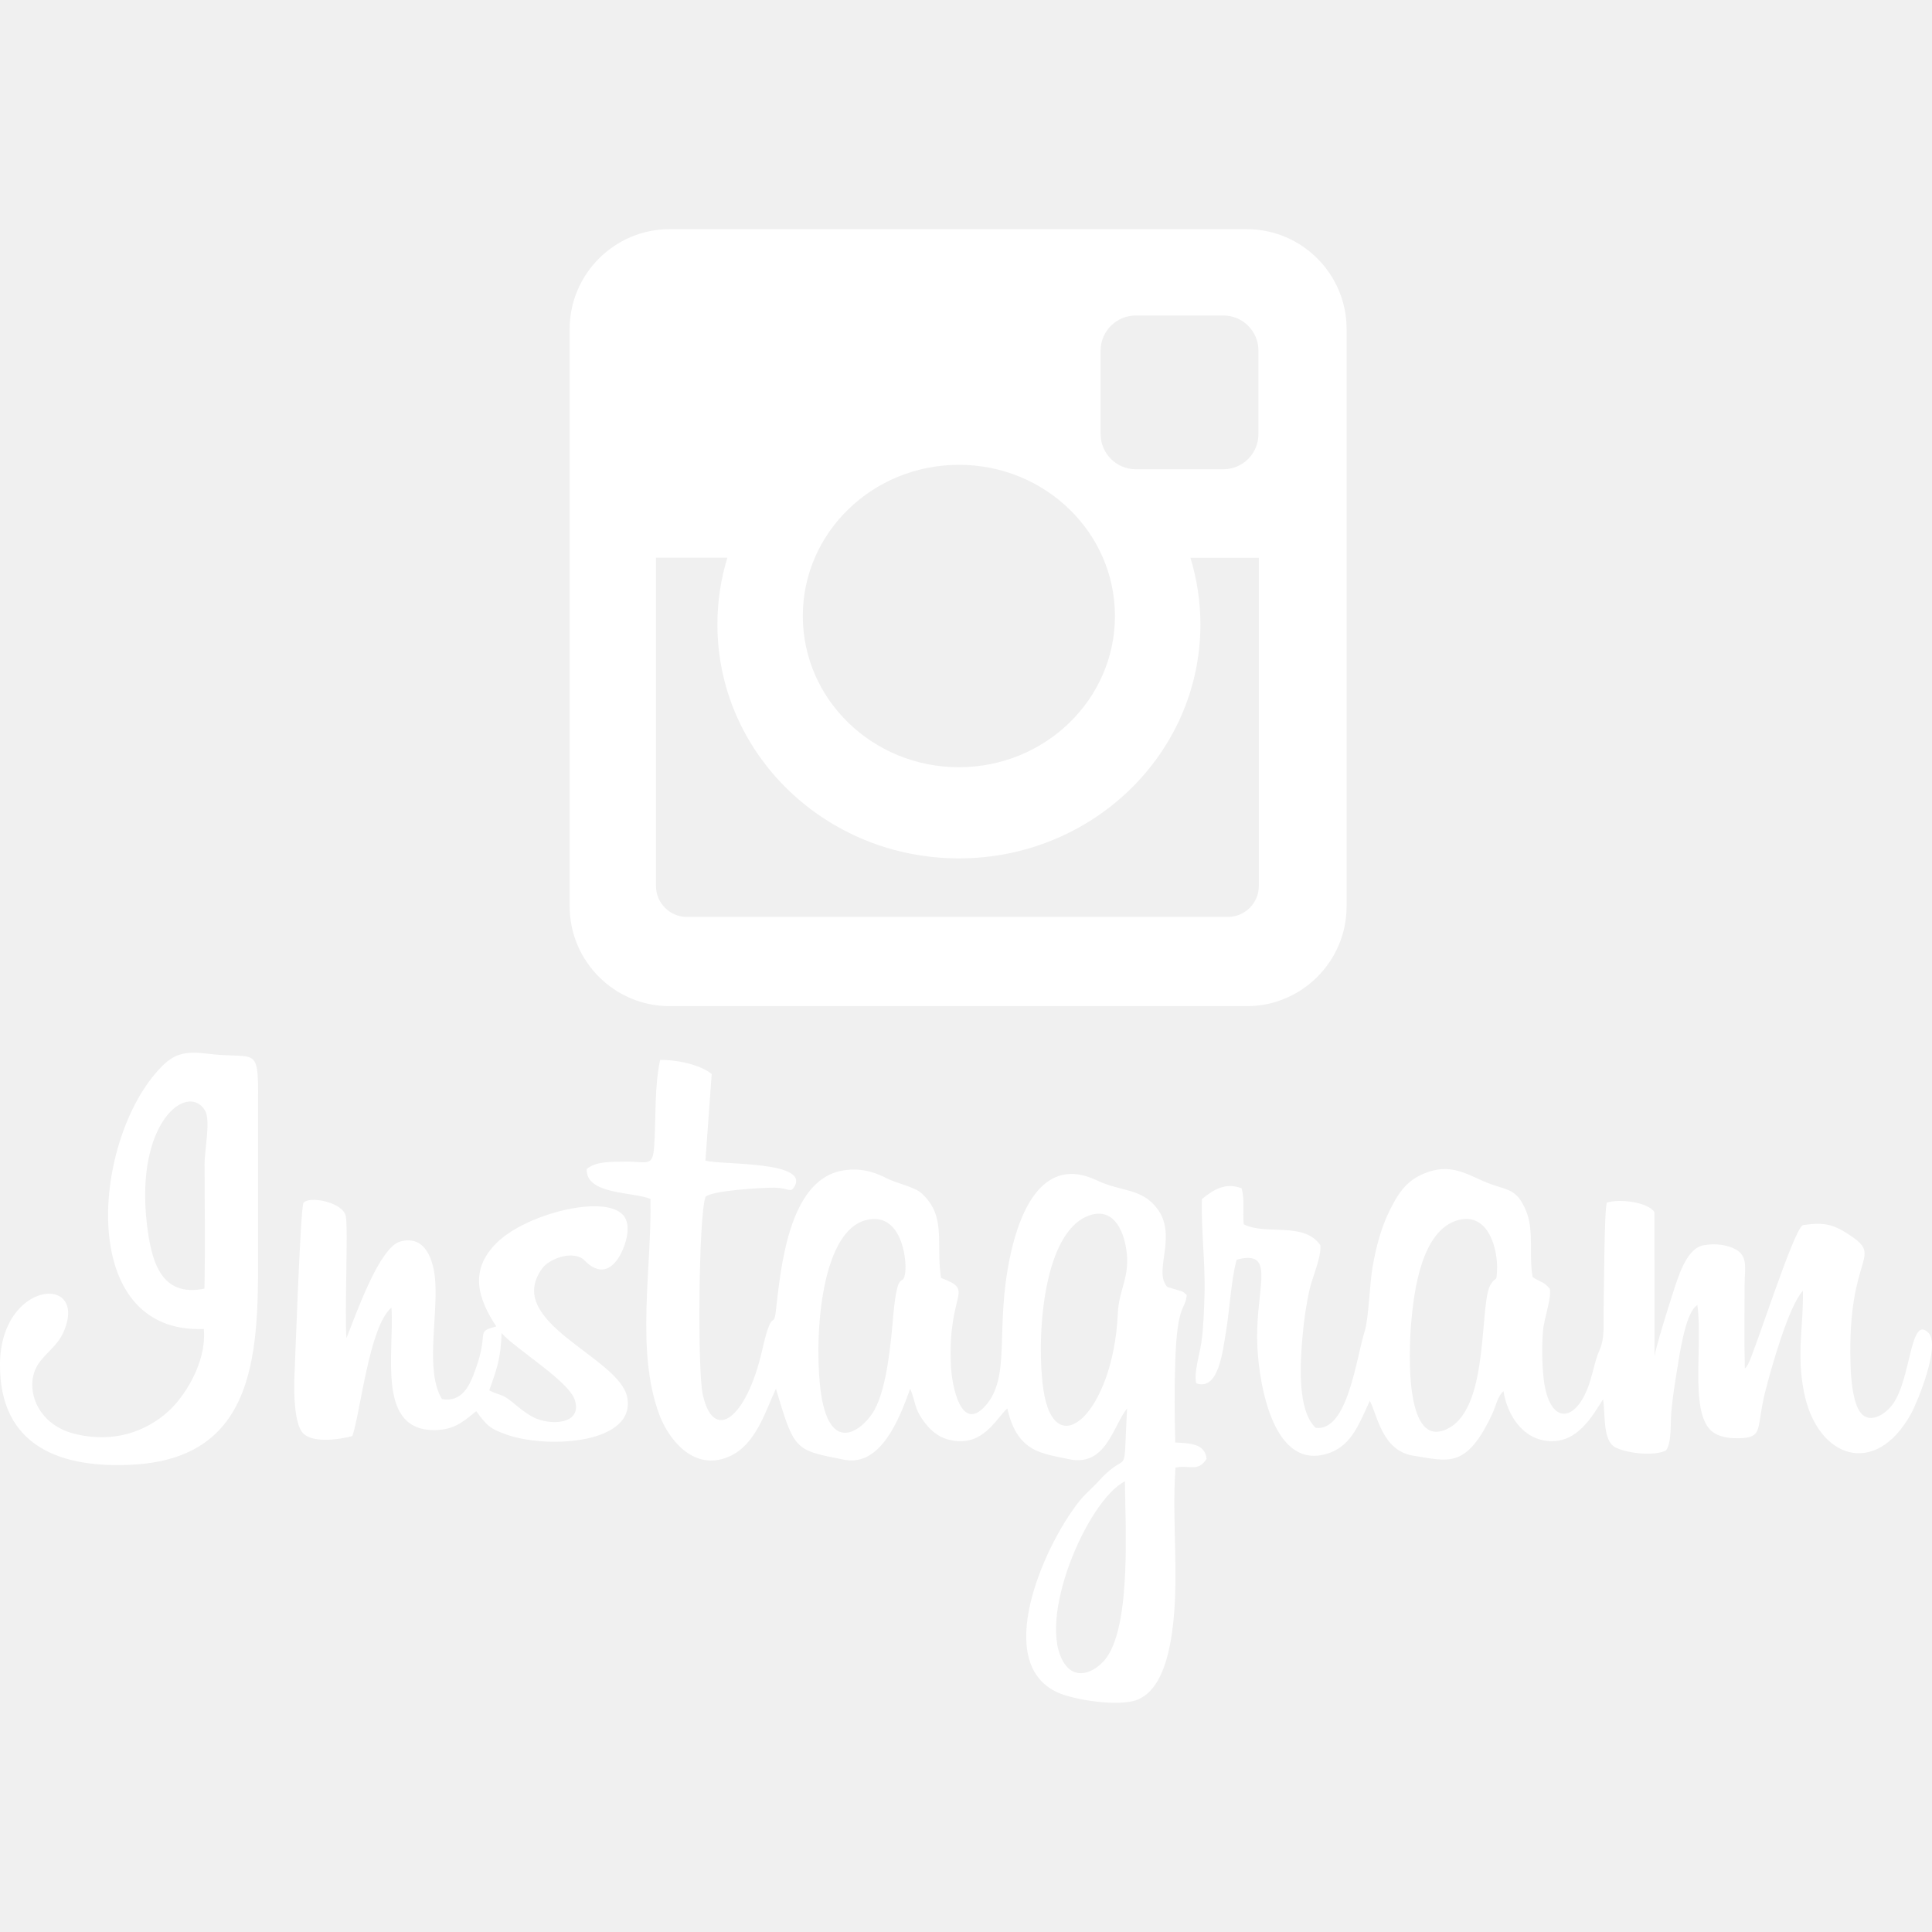
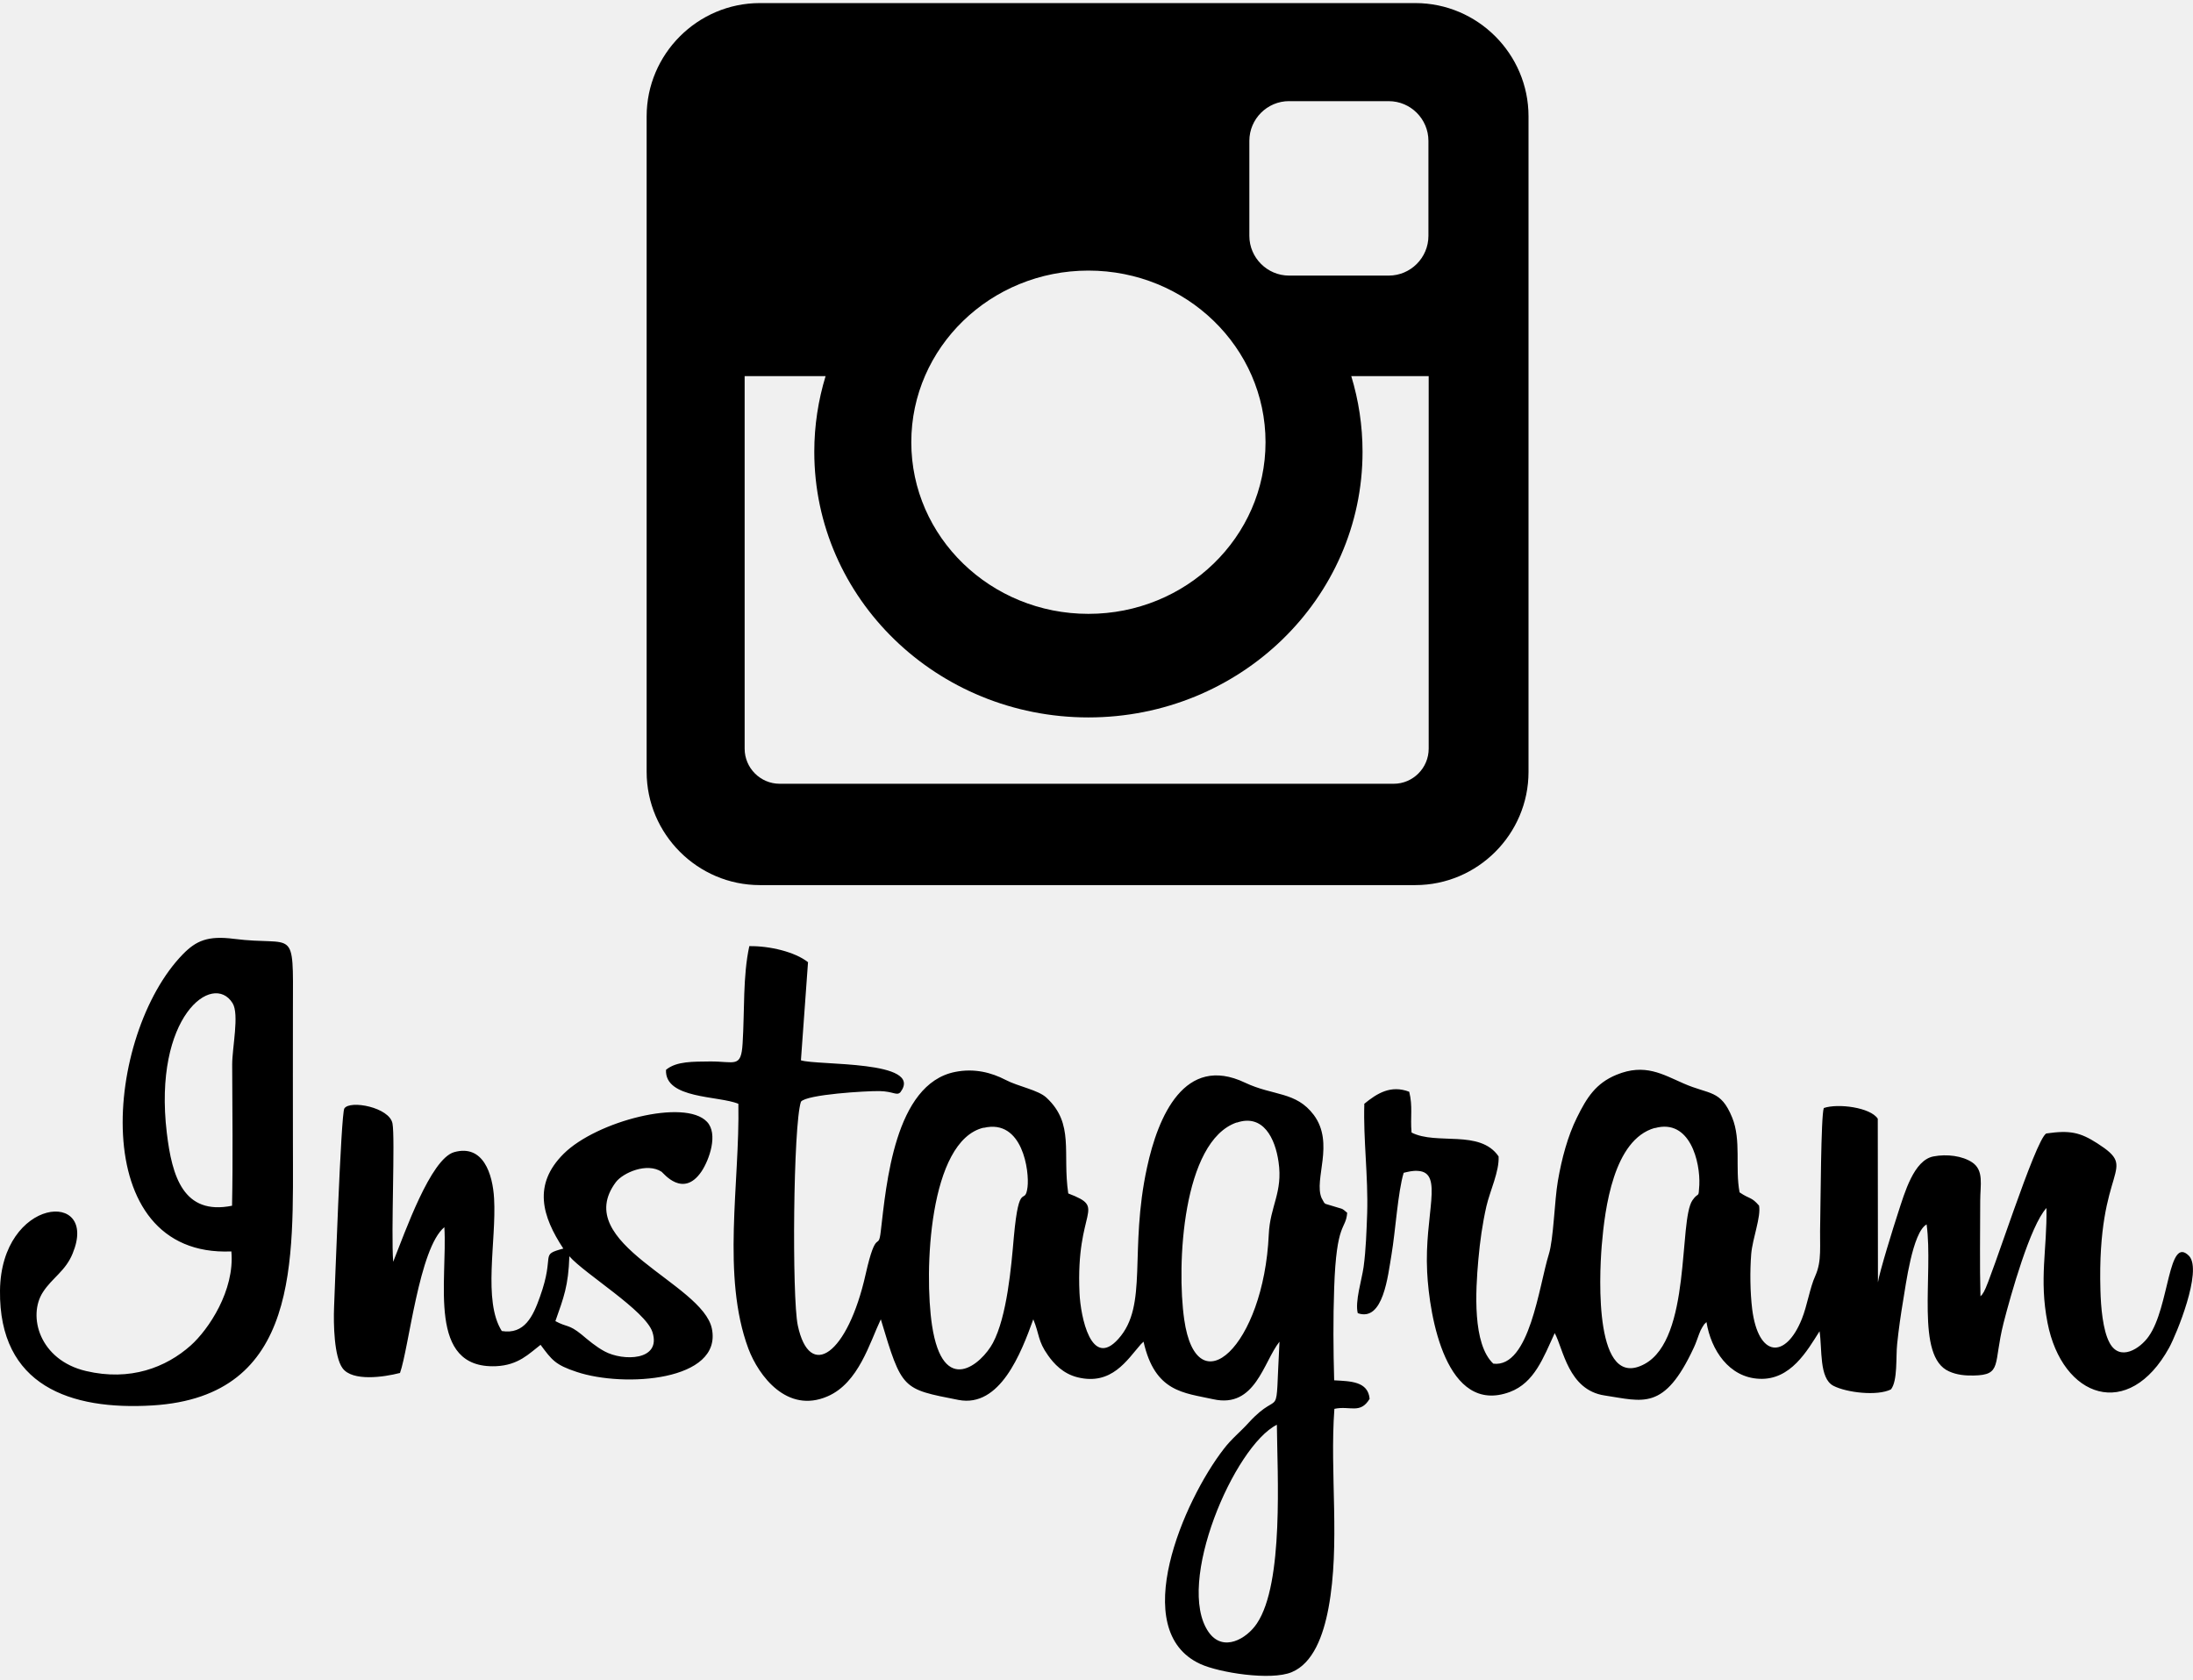
- <svg xmlns="http://www.w3.org/2000/svg" viewBox="0 0 64 64" fill-rule="evenodd" clip-rule="evenodd" stroke-linejoin="round" stroke-miterlimit="1.414">
-   <path d="M37.264 49.072c.012 1.444.208 4.628-.584 5.804-.292.436-.984.852-1.408.248-.984-1.408.748-5.432 1.992-6.052zM6.752 44.024c.1 1.132-.664 2.272-1.188 2.74-.716.64-1.764 1.048-3.052.744-1.36-.32-1.708-1.608-1.256-2.304.268-.412.66-.616.868-1.124C2.9 42.196.032 42.432 0 45.164c-.032 2.78 2.056 3.496 4.448 3.352 4.328-.264 4.1-4.236 4.1-7.676 0-1.304-.004-2.612 0-3.916.008-2.44.072-1.796-1.724-2.024-.76-.096-1.1.056-1.484.448-2.28 2.336-2.856 8.852 1.412 8.676zm21.956-3.612c1.14-.272 1.336 1.272 1.28 1.728-.076.592-.244-.252-.4 1.46-.076.872-.2 2.324-.612 3.092-.324.604-1.456 1.6-1.776-.512-.236-1.556-.096-5.388 1.508-5.768zm19.584.008c1.032-.288 1.332 1.004 1.3 1.66-.024.428-.012.176-.2.448-.408.596-.024 4.04-1.4 4.78-1.46.788-1.324-2.496-1.248-3.448.092-1.104.348-3.1 1.548-3.44zm-12.2-.16c.776-.264 1.124.468 1.22 1.148.132.896-.248 1.284-.284 2.12-.148 3.26-2.1 5.048-2.468 2.48-.228-1.584-.052-5.204 1.532-5.748zm-19.884 5.796c.244-.696.38-1.032.408-1.896.456.524 2.216 1.58 2.424 2.212.272.844-.86.856-1.396.564-.252-.136-.48-.328-.676-.492-.376-.304-.412-.2-.76-.388zm7.368-10.48c-.372-.296-1.112-.472-1.708-.464-.192.876-.136 1.896-.196 2.84-.044.732-.228.52-.952.528-.484.008-.976-.012-1.284.244-.04.856 1.54.752 2.112.992.044 2.32-.496 5.024.292 7.144.296.796 1.128 1.904 2.308 1.392.908-.392 1.228-1.568 1.556-2.248.616 2.064.62 2.028 2.264 2.352 1.216.236 1.828-1.368 2.184-2.352.18.432.128.632.424 1.044.176.252.444.544.868.648.996.244 1.444-.508 1.844-.964l.08-.076c.332 1.476 1.172 1.488 2.036 1.68 1.228.272 1.46-1.088 1.932-1.68-.136 2.516.084 1.296-.892 2.356-.248.276-.504.472-.736.776-1.164 1.5-2.812 5.292-.684 6.272.552.256 2.06.492 2.668.24.628-.26.924-1.064 1.076-1.872.348-1.872.032-3.924.172-5.812.456-.1.752.164 1.028-.292-.048-.512-.56-.512-1.036-.54-.024-.892-.032-1.796 0-2.688.064-1.968.34-1.688.38-2.2-.172-.156-.144-.104-.404-.192-.308-.1-.22-.024-.344-.24-.232-.544.388-1.592-.224-2.42-.52-.696-1.18-.552-2.008-.944-1.764-.84-2.54.988-2.86 2.472-.532 2.444.044 4.024-.836 5.004-.792.888-1.104-.64-1.136-1.34-.116-2.484.832-2.46-.328-2.904-.176-1.184.188-2.032-.636-2.796-.244-.228-.82-.324-1.196-.52-.416-.216-.912-.344-1.472-.232-1.768.352-2.008 3.296-2.168 4.648-.072.616-.124-.16-.444 1.26-.524 2.332-1.636 3.12-1.98 1.484-.172-.82-.136-5.84.092-6.524.164-.212 1.916-.316 2.296-.308.412.008.496.144.608.032.704-.94-2.432-.776-2.904-.932l.208-2.868zm16.24 4.144c-.032 1.032.116 2.104.084 3.18-.016.528-.032 1.06-.104 1.576-.056.384-.256 1.008-.168 1.348.748.264.88-1.1.984-1.708.116-.68.184-1.828.356-2.388.12-.028.26-.068.42-.056.76.048.18 1.264.264 2.944.064 1.308.556 4.196 2.416 3.504.716-.268.976-.996 1.308-1.716.252.46.396 1.66 1.456 1.82 1.12.168 1.74.468 2.604-1.396.068-.144.092-.24.152-.392.028-.08.056-.14.096-.204.08-.124.032-.06.12-.148.132.816.656 1.616 1.54 1.656.916.044 1.4-.82 1.76-1.388.08.524-.016 1.372.404 1.592.388.2 1.28.304 1.68.104.2-.256.14-.956.18-1.32.044-.436.104-.856.176-1.28.072-.408.268-1.984.684-2.216.2 1.488-.332 3.86.656 4.292.22.1.46.124.712.12.844-.016.572-.324.876-1.532.212-.828.78-2.844 1.252-3.356.02 1.208-.216 2.064.032 3.344.428 2.208 2.368 2.88 3.552.728.208-.38.972-2.228.584-2.668-.62-.64-.572 1.484-1.184 2.344-.248.356-.844.748-1.144.184-.196-.364-.252-1.044-.264-1.524-.108-3.708 1.168-3.484-.096-4.296-.5-.32-.8-.384-1.484-.284-.32.176-1.6 4.248-1.82 4.62-.068.112-.04.064-.1.132-.024-.92-.008-1.86-.008-2.78 0-.476.116-.896-.236-1.132-.284-.188-.736-.248-1.128-.172-.572.108-.84 1.056-1.032 1.648-.124.372-.552 1.752-.588 2.028l-.004-4.776c-.216-.332-1.164-.452-1.576-.312-.084.22-.092 2.86-.104 3.332-.02.72.056 1.116-.144 1.568-.156.344-.232.864-.392 1.26-.472 1.172-1.268 1.132-1.448-.288-.06-.492-.068-1.108-.028-1.612.04-.46.288-1.076.228-1.408-.228-.264-.264-.18-.568-.388-.136-.716.056-1.52-.216-2.184-.336-.82-.66-.66-1.416-.992-.616-.268-1.132-.596-1.96-.256-.604.248-.868.664-1.156 1.248-.268.54-.444 1.2-.556 1.852-.1.576-.124 1.688-.264 2.136-.284.908-.56 3.32-1.62 3.192-.608-.572-.52-2.108-.436-3.032.048-.544.12-1.052.236-1.564.104-.444.38-1.02.356-1.452-.544-.796-1.808-.32-2.54-.696-.04-.456.04-.756-.068-1.192-.536-.204-.936.044-1.316.356zm-28.144 7.852c.264-.744.556-3.644 1.296-4.256.096 1.568-.512 4.136 1.504 4.056.664-.028.972-.372 1.304-.624.328.44.424.584 1.056.792 1.388.464 4.248.264 3.944-1.26-.268-1.336-4.14-2.48-2.804-4.276.208-.276.908-.584 1.336-.304.056.04.628.78 1.164-.008.228-.34.496-1.1.16-1.452-.644-.684-3.22-.02-4.18.932-.908.9-.632 1.828-.012 2.768-.716.196-.224.136-.684 1.412-.2.568-.452 1.104-1.112.996-.556-.88-.152-2.632-.224-3.864-.04-.724-.32-1.592-1.164-1.356-.688.196-1.436 2.34-1.78 3.2-.064-.88.06-3.612-.02-4.036-.084-.472-1.24-.692-1.404-.44-.1.148-.28 5.368-.3 5.796-.02.492 0 1.452.252 1.788.288.384 1.196.26 1.668.136zm-4.9-4.884c-1.42.288-1.752-.856-1.904-2.124-.404-3.396 1.344-4.716 1.92-3.784.2.324-.012 1.292-.012 1.792.004 1.368.024 2.752-.004 4.116zm24.992-27.29c-2.854 0-5.17 2.24-5.17 5.007 0 2.767 2.316 5.01 5.17 5.01 2.855 0 5.17-2.243 5.17-5.01 0-2.766-2.315-5.008-5.17-5.008zm9.936 3.08h-2.265c.213.7.33 1.44.33 2.207 0 4.28-3.583 7.75-8 7.75-4.42 0-8-3.47-8-7.75 0-.768.115-1.51.33-2.21H21.73V29.35c0 .564.46 1.024 1.024 1.024h17.923c.562 0 1.023-.46 1.023-1.024V18.476zm-4.08-8.026c-.638 0-1.16.52-1.16 1.16v2.772c0 .637.522 1.16 1.16 1.16h2.91c.637 0 1.157-.523 1.157-1.16V11.61c0-.637-.52-1.158-1.158-1.158h-2.91zm-15.445-2.86h19.13c1.817 0 3.303 1.486 3.303 3.304v19.13c0 1.818-1.486 3.304-3.303 3.304h-19.13c-1.817 0-3.304-1.486-3.304-3.303v-19.13c0-1.82 1.49-3.305 3.307-3.305z" fill="#fff" />
+ <svg xmlns="http://www.w3.org/2000/svg" viewBox="0 0 128 98" fill-rule="evenodd" clip-rule="evenodd" stroke-linejoin="round" stroke-miterlimit="1.414">
+   <path d="M74.528 83.143c.024 2.888.416 9.256-1.168 11.608-.584.88-1.968 1.71-2.816.5-1.968-2.81 1.496-10.86 3.984-12.1zM13.505 73.047c.2 2.264-1.328 4.544-2.376 5.48-1.44 1.28-3.53 2.096-6.11 1.488-2.72-.64-3.42-3.216-2.51-4.608.53-.824 1.32-1.232 1.73-2.248C5.8 69.39.063 69.86 0 75.32c-.063 5.56 4.113 6.992 8.897 6.704 8.656-.528 8.2-8.47 8.2-15.35 0-2.61-.008-5.226 0-7.834.016-4.88.144-3.592-3.448-4.048-1.52-.194-2.2.11-2.97.894-4.56 4.67-5.71 17.703 2.82 17.35zm43.91-7.224c2.28-.544 2.673 2.544 2.56 3.456-.15 1.18-.487-.51-.8 2.92-.15 1.74-.4 4.64-1.223 6.18-.648 1.21-2.912 3.2-3.552-1.03-.472-3.113-.192-10.777 3.016-11.537zm39.17.016c2.063-.58 2.663 2 2.6 3.32-.05.85-.025.35-.4.89-.817 1.19-.05 8.08-2.8 9.56-2.92 1.572-2.65-4.99-2.497-6.9.184-2.21.696-6.2 3.096-6.88zm-24.4-.32c1.55-.53 2.247.93 2.44 2.29.263 1.79-.497 2.57-.57 4.24-.295 6.52-4.2 10.092-4.935 4.96-.456-3.17-.104-10.41 3.064-11.5zm-39.77 11.59c.49-1.39.76-2.07.817-3.79.912 1.04 4.432 3.16 4.848 4.42.545 1.69-1.72 1.71-2.79 1.13-.505-.27-.96-.66-1.353-.99-.752-.607-.824-.4-1.52-.775zm14.737-20.96c-.744-.59-2.224-.95-3.416-.93-.384 1.75-.272 3.79-.392 5.68-.088 1.46-.456 1.04-1.904 1.05-.967.015-1.95-.025-2.567.487-.08 1.712 3.08 1.504 4.224 1.984.088 4.64-.992 10.05.584 14.29.6 1.59 2.26 3.808 4.62 2.784 1.82-.784 2.46-3.136 3.11-4.496 1.24 4.13 1.24 4.056 4.53 4.704 2.43.472 3.66-2.736 4.37-4.704.36.865.26 1.265.85 2.09.35.503.89 1.087 1.737 1.295 1.99.49 2.888-1.014 3.688-1.926l.16-.154c.665 2.953 2.345 2.977 4.073 3.36 2.454.545 2.92-2.175 3.862-3.36-.273 5.033.167 2.593-1.785 4.713-.496.553-1.01.945-1.472 1.553-2.327 3-5.623 10.583-1.367 12.543 1.102.51 4.12.984 5.334.48 1.255-.52 1.847-2.13 2.15-3.744.696-3.745.064-7.85.344-11.625.913-.2 1.505.33 2.057-.585-.093-1.026-1.12-1.026-2.07-1.08-.05-1.786-.063-3.594 0-5.378.13-3.935.68-3.375.76-4.4-.343-.31-.29-.207-.81-.383-.613-.2-.44-.05-.685-.48-.467-1.09.773-3.185-.45-4.84-1.04-1.39-2.36-1.105-4.017-1.89-3.528-1.68-5.08 1.976-5.72 4.944-1.064 4.887.088 8.047-1.672 10.007-1.583 1.778-2.207-1.28-2.27-2.68-.23-4.966 1.664-4.92-.656-5.806-.353-2.365.375-4.06-1.273-5.59-.486-.454-1.64-.646-2.39-1.04-.83-.43-1.823-.686-2.943-.462-3.537.705-4.017 6.593-4.337 9.297-.142 1.23-.246-.32-.886 2.52-1.046 4.663-3.27 6.24-3.96 2.967-.342-1.64-.27-11.68.186-13.046.327-.426 3.83-.634 4.59-.62.824.018.992.29 1.216.066 1.408-1.88-4.863-1.55-5.807-1.863l.415-5.738zm32.48 8.29c-.065 2.06.23 4.2.167 6.36-.04 1.05-.07 2.12-.21 3.15-.11.77-.51 2.01-.34 2.69 1.493.53 1.76-2.2 1.97-3.417.23-1.36.37-3.655.71-4.775.24-.056.52-.136.84-.11 1.52.095.36 2.53.53 5.89.13 2.615 1.11 8.39 4.83 7.01 1.432-.54 1.952-1.995 2.616-3.435.503.92.79 3.32 2.91 3.64 2.24.334 3.48.934 5.21-2.794.137-.288.185-.48.305-.784.057-.16.113-.28.193-.41.16-.247.064-.12.24-.295.264 1.63 1.312 3.23 3.08 3.31 1.832.09 2.8-1.64 3.52-2.775.16 1.05-.032 2.744.808 3.184.777.4 2.56.61 3.36.21.4-.51.28-1.91.36-2.64.09-.87.21-1.71.353-2.56.144-.817.536-3.97 1.368-4.43.4 2.973-.663 7.72 1.313 8.58.44.2.92.25 1.424.24 1.69-.03 1.145-.65 1.753-3.063.425-1.658 1.56-5.69 2.505-6.714.04 2.417-.436 4.13.06 6.69.857 4.415 4.737 5.76 7.105 1.455.416-.76 1.944-4.458 1.168-5.338-1.24-1.28-1.143 2.967-2.367 4.687-.494.71-1.686 1.495-2.286.367-.393-.73-.505-2.09-.53-3.05-.216-7.416 2.336-6.97-.192-8.592-1-.64-1.6-.768-2.97-.568-.64.35-3.2 8.495-3.64 9.24-.135.223-.08.127-.2.263-.05-1.84-.015-3.72-.015-5.56 0-.95.23-1.79-.473-2.26-.567-.376-1.47-.496-2.255-.344-1.147.216-1.68 2.112-2.067 3.296-.246.742-1.102 3.502-1.174 4.054l-.01-9.55c-.43-.665-2.328-.905-3.15-.625-.17.44-.186 5.72-.21 6.664-.04 1.44.112 2.23-.288 3.135-.315.686-.467 1.726-.787 2.52-.943 2.342-2.535 2.262-2.895-.578-.12-.984-.137-2.216-.057-3.224.08-.92.578-2.155.458-2.82-.457-.53-.53-.36-1.137-.775-.273-1.432.11-3.04-.433-4.368-.67-1.64-1.32-1.32-2.83-1.985-1.23-.534-2.263-1.19-3.92-.51-1.21.498-1.735 1.33-2.31 2.498-.537 1.08-.89 2.4-1.113 3.703-.2 1.156-.248 3.38-.528 4.276-.57 1.816-1.12 6.64-3.24 6.384-1.218-1.145-1.04-4.217-.874-6.065.096-1.087.24-2.103.472-3.127.207-.89.76-2.04.71-2.905-1.09-1.592-3.616-.64-5.08-1.392-.08-.91.08-1.51-.136-2.38-1.073-.41-1.873.087-2.633.71zm-56.288 15.7c.528-1.49 1.112-7.29 2.592-8.518.192 3.137-1.024 8.273 3.008 8.113 1.328-.056 1.944-.744 2.608-1.248.656.88.848 1.167 2.112 1.583 2.776.926 8.496.526 7.888-2.52-.536-2.674-8.28-4.96-5.608-8.554.416-.55 1.816-1.168 2.672-.608.112.08 1.256 1.56 2.328-.017.456-.68.992-2.2.32-2.9-1.288-1.37-6.44-.04-8.36 1.862-1.816 1.8-1.264 3.657-.024 5.537-1.43.39-.447.27-1.367 2.822-.4 1.134-.904 2.206-2.224 1.99-1.12-1.76-.31-5.264-.45-7.728-.08-1.448-.64-3.184-2.33-2.712-1.38.393-2.87 4.68-3.56 6.4-.13-1.76.12-7.223-.04-8.07-.17-.945-2.48-1.385-2.81-.88-.2.295-.56 10.735-.6 11.59-.04.985 0 2.905.5 3.577.575.77 2.39.52 3.335.273zm-9.8-9.77c-2.84.572-3.504-1.71-3.808-4.25-.808-6.79 2.688-9.43 3.84-7.57.4.647-.024 2.583-.024 3.583.008 2.737.048 5.505-.008 8.233zM44.35.18h38.26c3.634 0 6.606 2.97 6.606 6.608V45.05c0 3.635-2.972 6.606-6.606 6.606H44.35c-3.633 0-6.607-2.977-6.607-6.61V6.79c0-3.636 2.974-6.61 6.608-6.61zM83.4 21.95h-4.53c.426 1.4.658 2.882.658 4.418 0 8.562-7.164 15.502-16 15.502-8.838 0-16-6.94-16-15.502 0-1.536.233-3.018.66-4.418h-4.725v21.744c0 1.128.92 2.048 2.046 2.048h35.84c1.12 0 2.04-.92 2.04-2.048V21.952zm-19.872-6.158c-5.708 0-10.338 4.484-10.338 10.016 0 5.534 4.63 10.018 10.338 10.018 5.71 0 10.338-4.484 10.338-10.018 0-5.532-4.628-10.016-10.338-10.016zm11.712-9.89c-1.276 0-2.318 1.042-2.318 2.318v5.546c0 1.274 1.042 2.318 2.318 2.318h5.818c1.276 0 2.316-1.044 2.316-2.318V8.222c0-1.276-1.04-2.318-2.316-2.318H75.24z" />
</svg>
